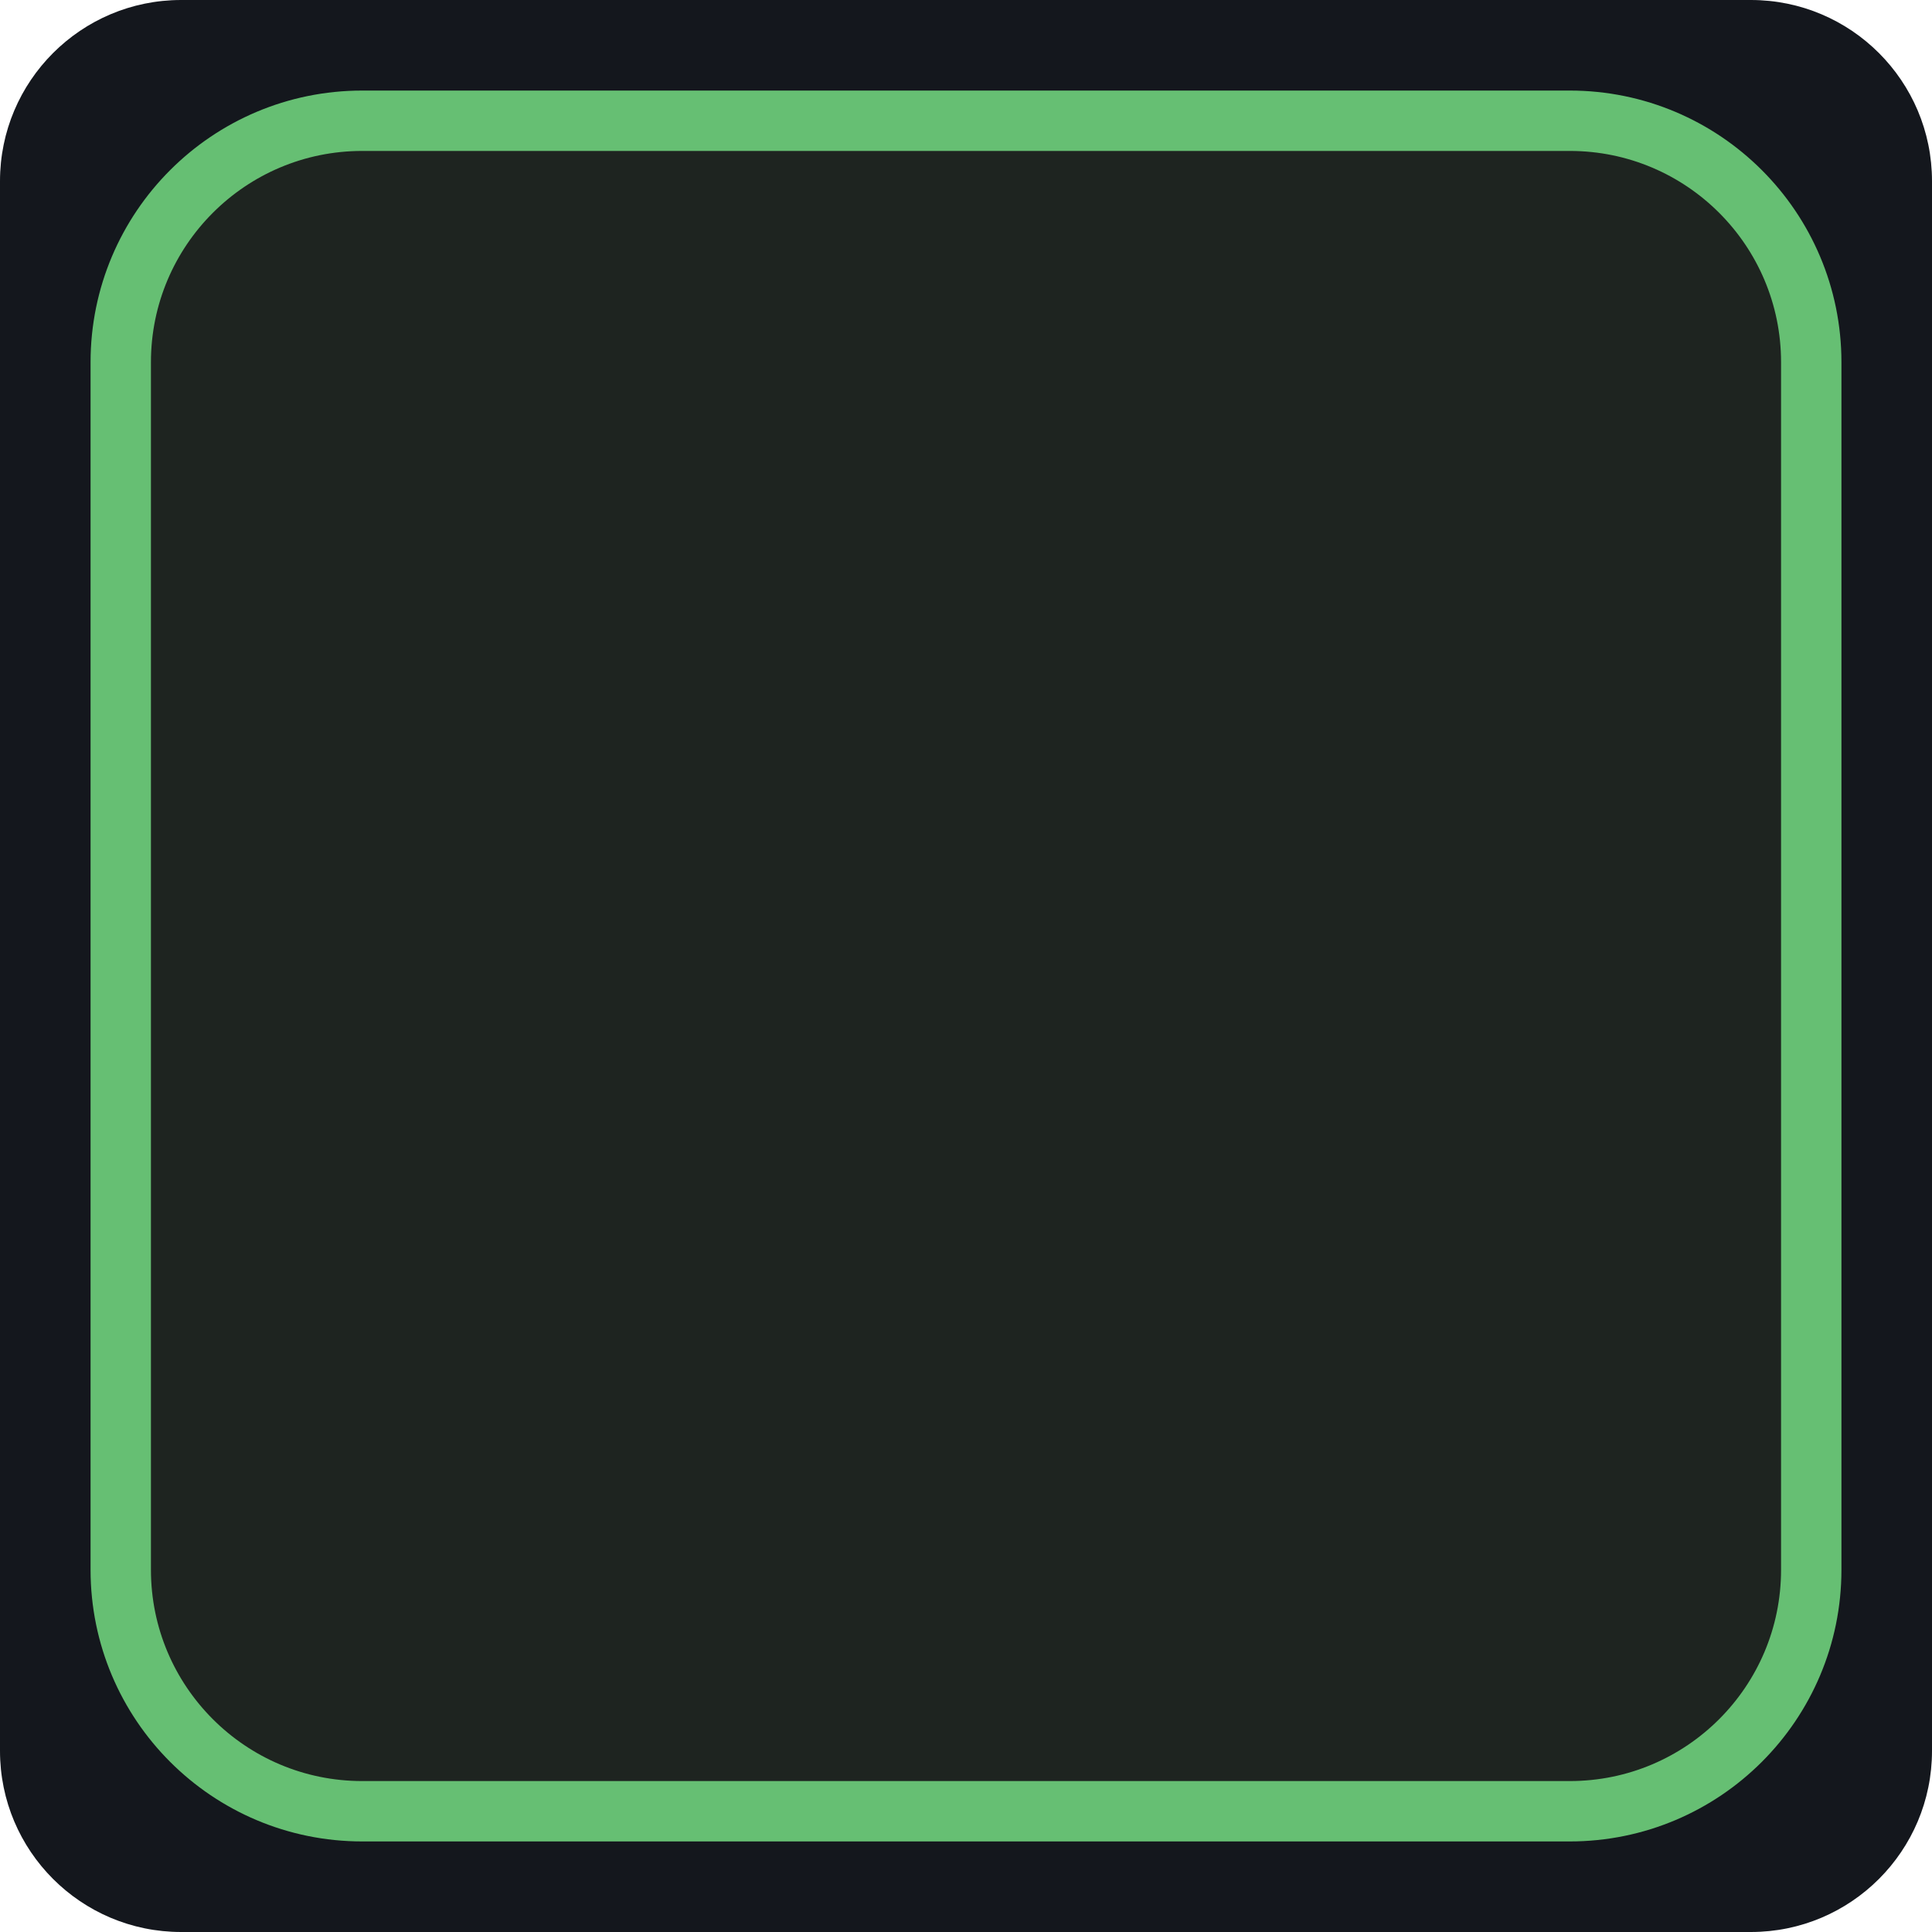
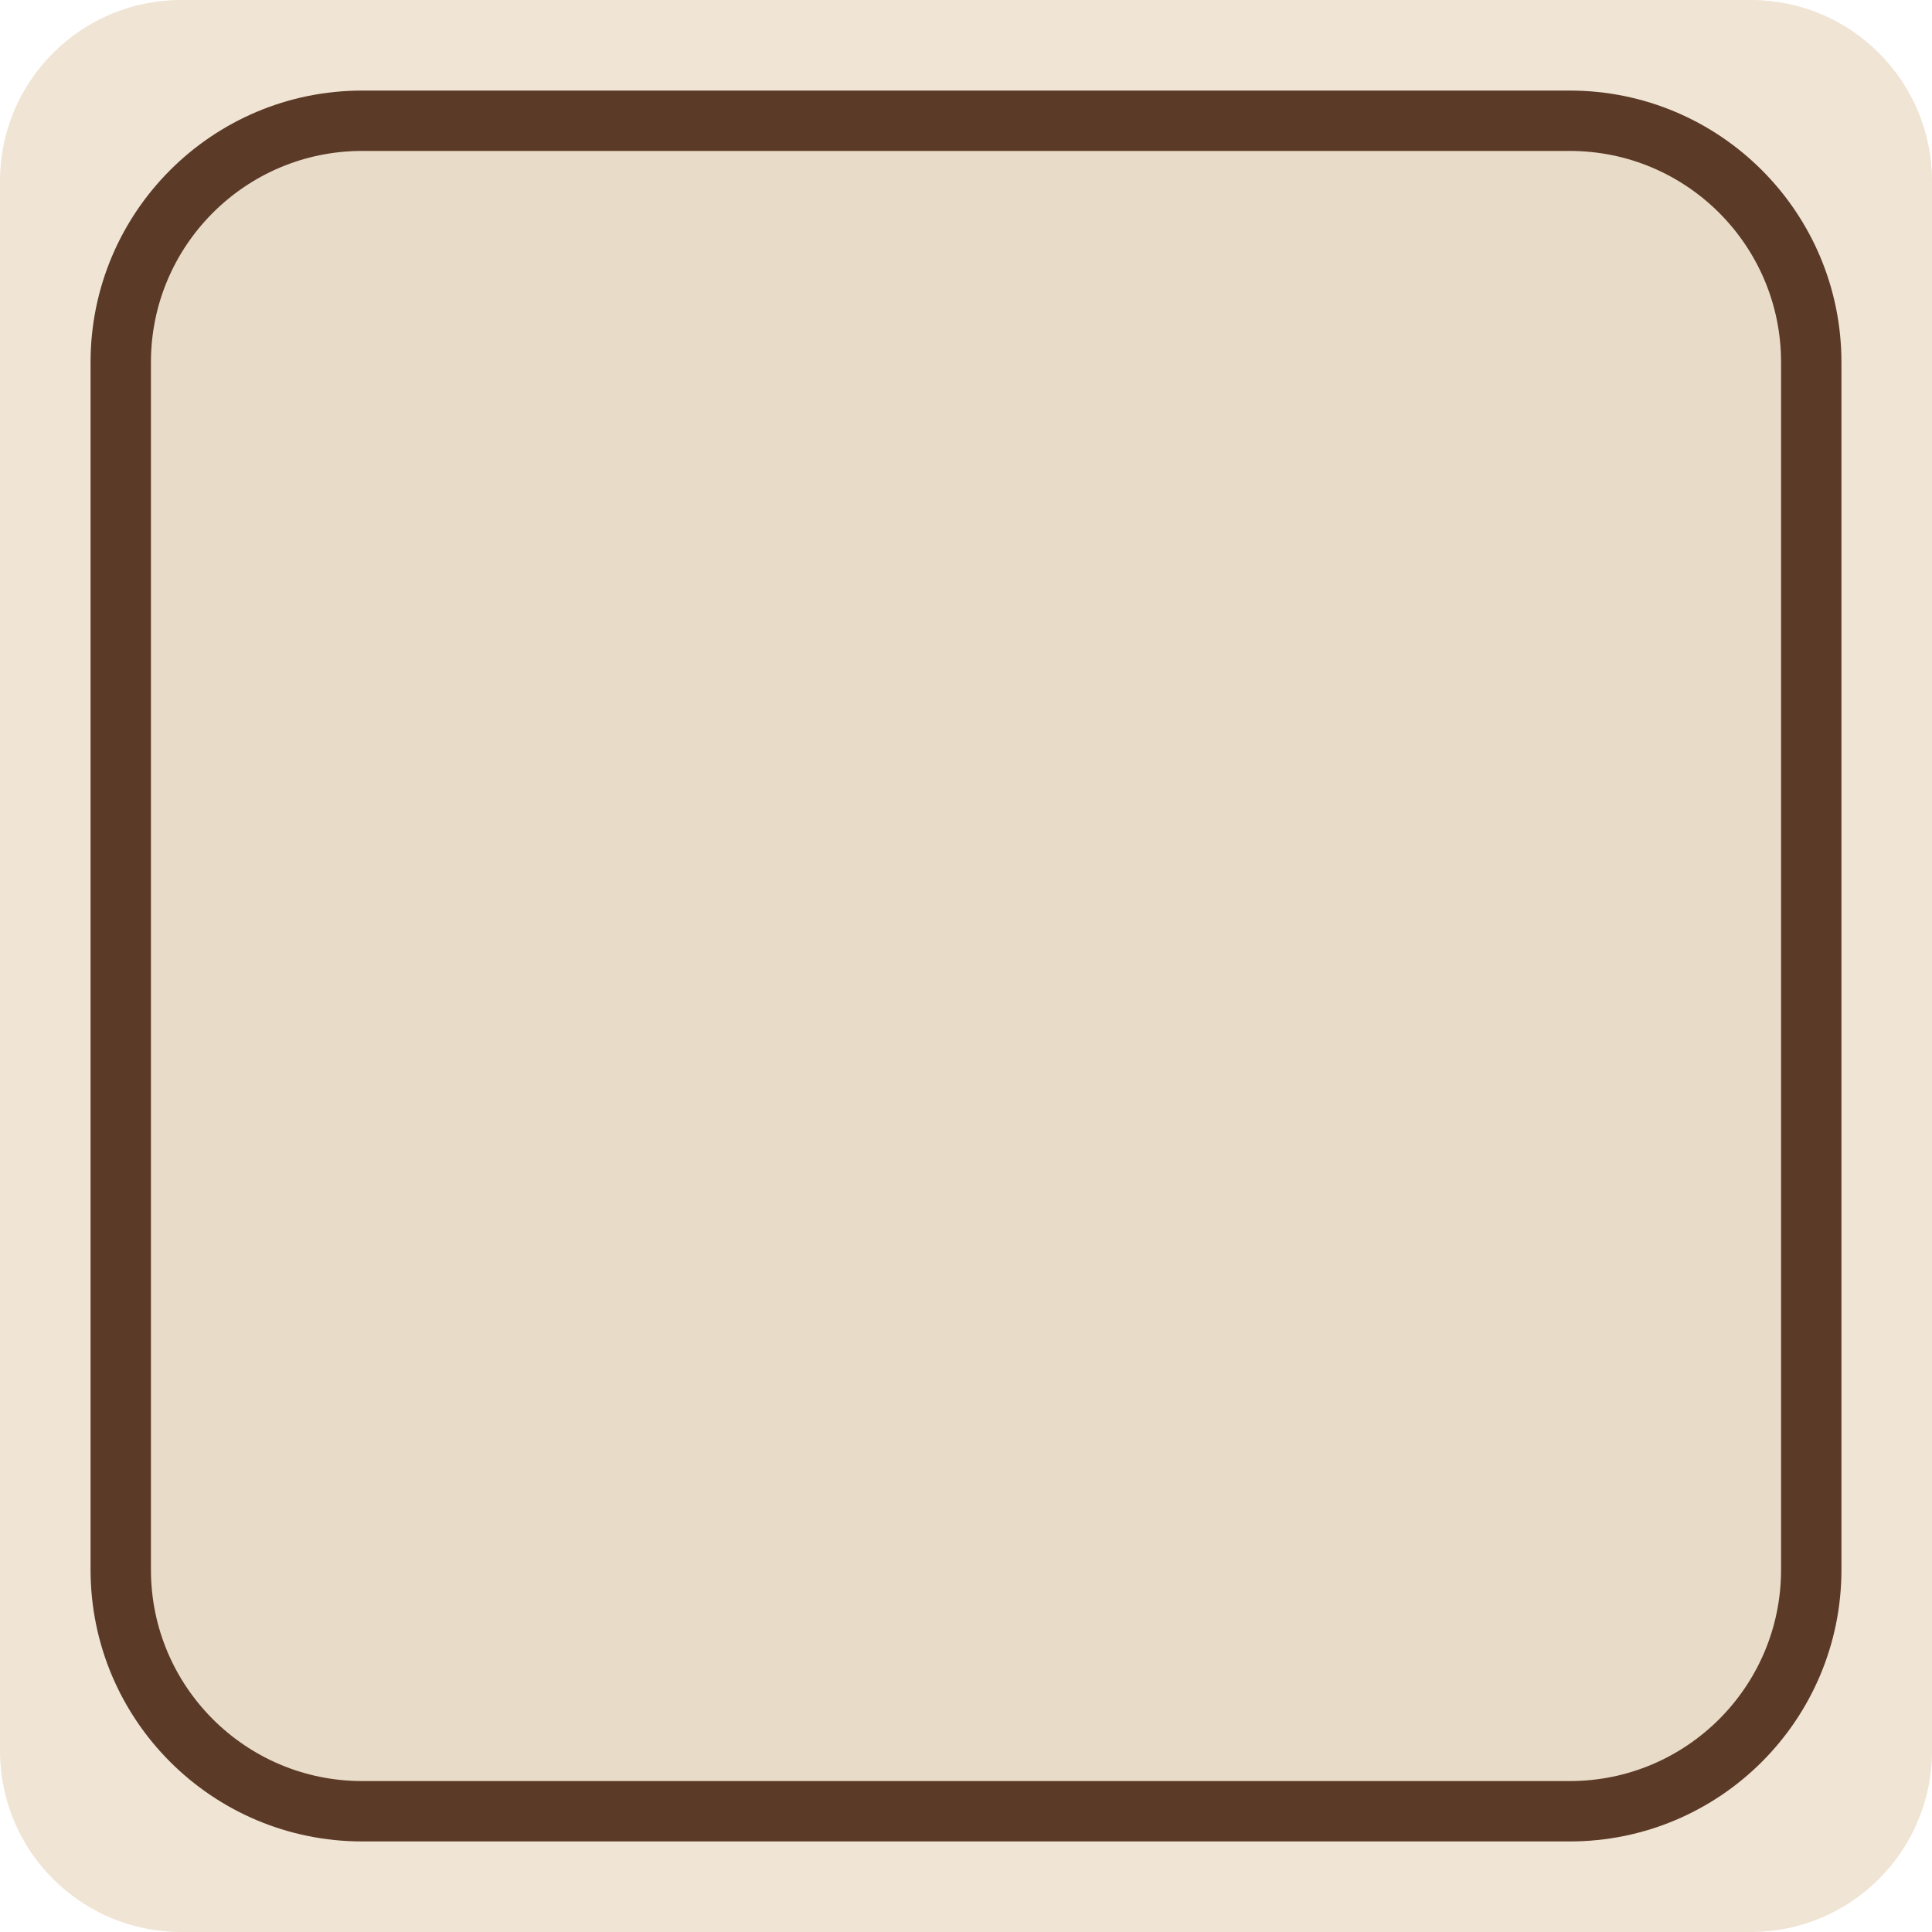
<svg xmlns="http://www.w3.org/2000/svg" viewBox="0 0 64 64" role="img" aria-label="hire panel">
-   <rect width="64" height="64" rx="6" fill="#14171D" />
-   <rect x="4" y="4" width="56" height="56" rx="8" fill="#1E2420" stroke="#66BF73" stroke-width="2" />
+   <rect width="64" height="64" rx="6" fill="#F0E4D4" />
+   <rect x="4" y="4" width="56" height="56" rx="8" fill="#E8DCC8" stroke="#5C3A28" stroke-width="2" />
</svg>
